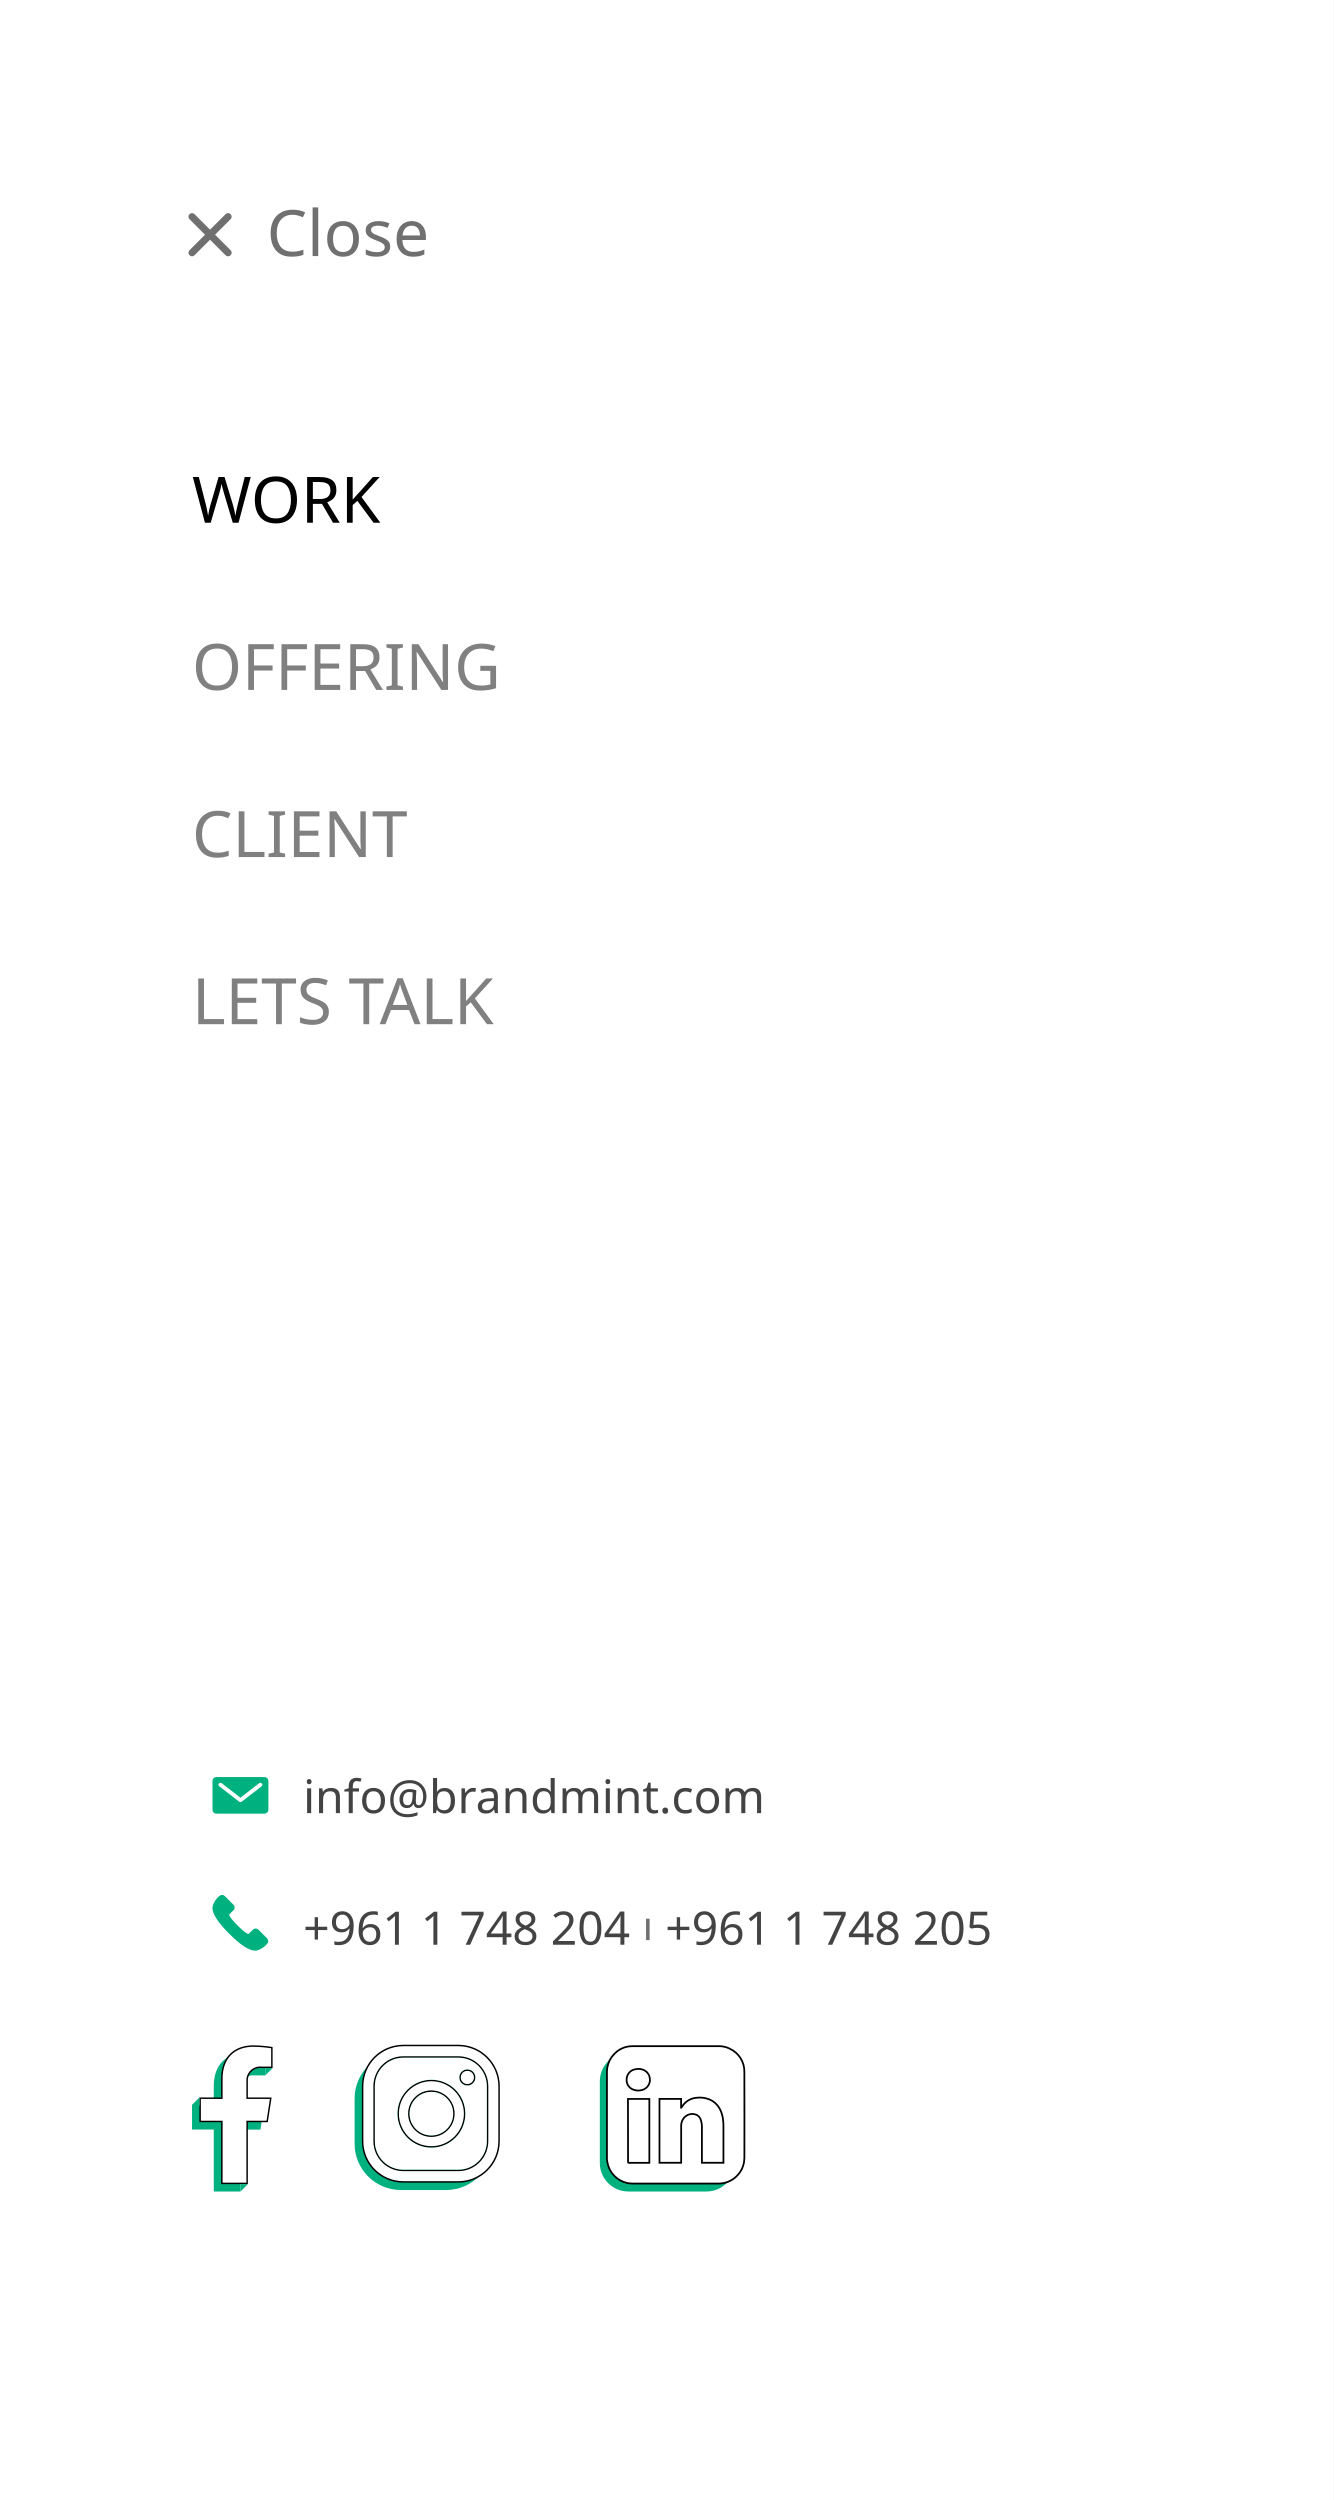
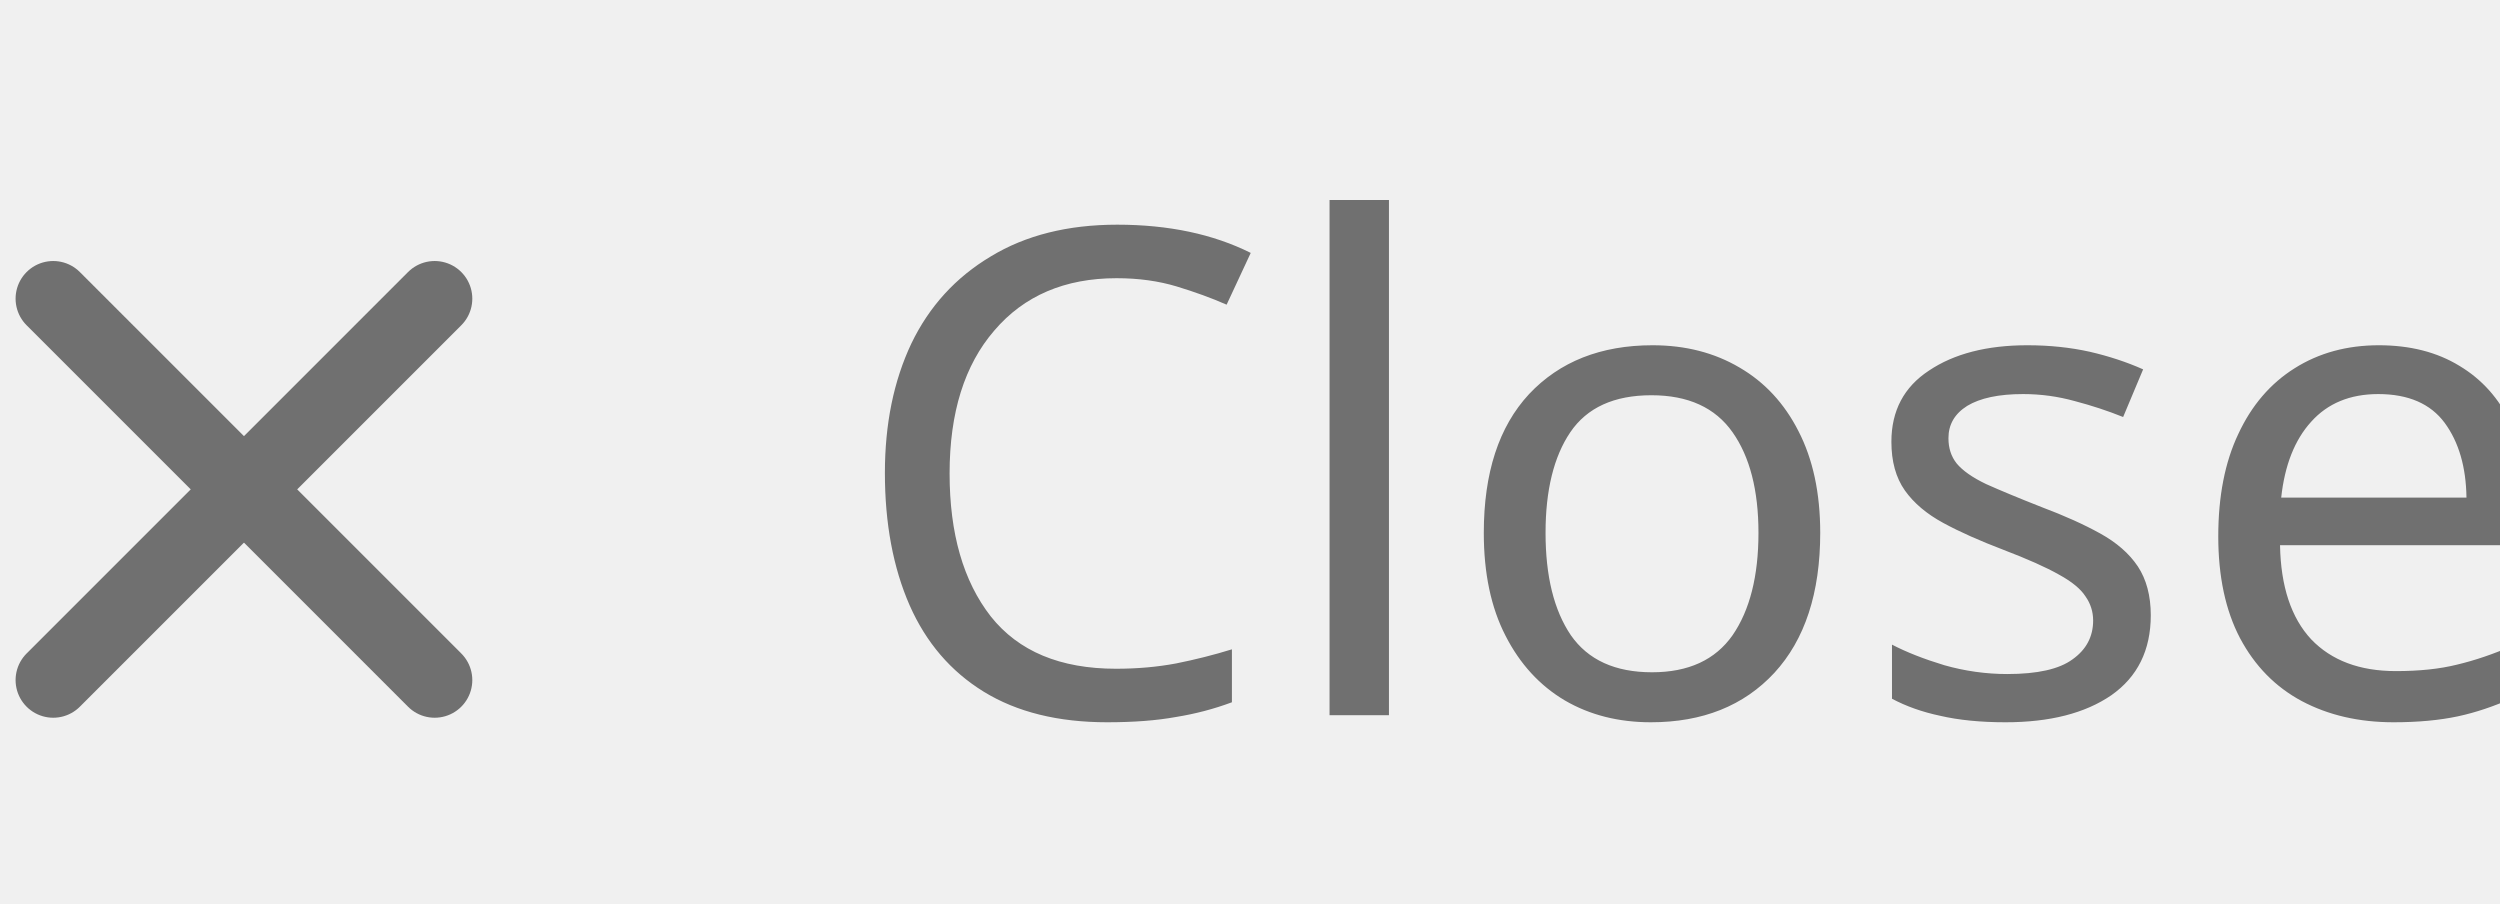
- <svg xmlns="http://www.w3.org/2000/svg" width="375" height="703" viewBox="0 0 375 703">
-   <g id="Group_11587" data-name="Group 11587" transform="translate(0 -44)">
-     <rect id="Rectangle_543" data-name="Rectangle 543" width="375" height="703" transform="translate(0 44)" fill="#fff" />
-     <text id="WORK" transform="translate(54 191)" font-size="18" font-family="SegoeUI, Segoe UI">
-       <tspan x="0" y="0">WORK</tspan>
+ <svg xmlns="http://www.w3.org/2000/svg" width="66.414" height="24" viewBox="0 0 66.414 24">
+   <g id="Group_11569" data-name="Group 11569" transform="translate(-52.586 -97)">
+     <text id="Close" transform="translate(75 116)" fill="#707070" font-size="18" font-family="SegoeUI, Segoe UI">
+       <tspan x="0" y="0">Close</tspan>
    </text>
-     <text id="Offering" transform="translate(54 238)" font-size="18" font-family="SegoeUI, Segoe UI" opacity="0.499">
-       <tspan x="0" y="0">OFFERING</tspan>
-     </text>
-     <text id="Client" transform="translate(54 285)" font-size="18" font-family="SegoeUI, Segoe UI" opacity="0.499">
-       <tspan x="0" y="0">CLIENT</tspan>
-     </text>
-     <text id="Lets_talk" data-name="Lets talk" transform="translate(54 332)" font-size="18" font-family="SegoeUI, Segoe UI" opacity="0.499">
-       <tspan x="0" y="0">LETS TALK</tspan>
-     </text>
-     <g id="ic_instagram" transform="translate(99.717 618.984)">
-       <g id="Group_11585" data-name="Group 11585" transform="translate(-99.717 -440.617)">
-         <rect id="Rectangle_4" data-name="Rectangle 4" width="38.73" height="38.73" rx="13" transform="translate(99.717 442.738)" fill="#00b180" />
-         <g id="Group_19" data-name="Group 19" transform="translate(101.763 440.617)">
-           <g id="Group_18" data-name="Group 18" transform="translate(0 0)">
-             <g id="Group_17" data-name="Group 17">
-               <g id="Group_983" data-name="Group 983" transform="translate(27.386 6.923)">
-                 <path id="Path_3062" data-name="Path 3062" d="M-2078.882,2558.247a2.068,2.068,0,0,1-2.065-2.066,2.046,2.046,0,0,1,.6-1.459,2.049,2.049,0,0,1,1.461-.606,2.069,2.069,0,0,1,2.069,2.065,2.075,2.075,0,0,1-2.066,2.066Z" transform="translate(2081.154 -2553.909)" fill="#fff" />
-                 <path id="Path_3063" data-name="Path 3063" d="M-2079.674,2553.53a1.86,1.86,0,0,1,1.858,1.857,1.867,1.867,0,0,1-1.858,1.859,1.861,1.861,0,0,1-1.858-1.859,1.84,1.84,0,0,1,.542-1.312,1.844,1.844,0,0,1,1.314-.545h0m0-.414h0a2.27,2.27,0,0,0-2.27,2.273,2.272,2.272,0,0,0,2.273,2.272,2.277,2.277,0,0,0,2.273-2.272,2.272,2.272,0,0,0-2.273-2.273Z" transform="translate(2081.947 -2553.116)" />
-               </g>
-               <g id="Path_10" data-name="Path 10" transform="translate(9.996 9.837)">
-                 <path id="Path_3064" data-name="Path 3064" d="M-2155.56,2586.874a9.359,9.359,0,0,1-9.344-9.346,9.356,9.356,0,0,1,9.346-9.343,9.308,9.308,0,0,1,6.6,2.743,9.3,9.3,0,0,1,2.74,6.6,9.359,9.359,0,0,1-9.346,9.343Zm-.021-15.687a6.29,6.29,0,0,0-4.476,1.863,6.286,6.286,0,0,0-1.845,4.481,6.344,6.344,0,0,0,6.334,6.324,6.347,6.347,0,0,0,6.335-6.336,6.349,6.349,0,0,0-6.336-6.333Z" transform="translate(2165.111 -2567.977)" fill="#fff" />
-                 <path id="Path_3065" data-name="Path 3065" d="M-2156.352,2567.6h0a9.1,9.1,0,0,1,6.458,2.682,9.1,9.1,0,0,1,2.68,6.457,9.152,9.152,0,0,1-9.139,9.136,9.152,9.152,0,0,1-9.137-9.139,9.148,9.148,0,0,1,9.138-9.136m-.01,15.671h.011a6.552,6.552,0,0,0,6.531-6.543v-.013a6.554,6.554,0,0,0-6.544-6.527h-.011a6.5,6.5,0,0,0-4.623,1.924,6.492,6.492,0,0,0-1.906,4.628,6.551,6.551,0,0,0,6.541,6.531m.011-16.085a9.553,9.553,0,0,0-9.553,9.55,9.555,9.555,0,0,0,9.551,9.553,9.555,9.555,0,0,0,9.553-9.55,9.543,9.543,0,0,0-2.8-6.75,9.544,9.544,0,0,0-6.75-2.8Zm-.011,15.671a6.126,6.126,0,0,1-6.126-6.117,6.124,6.124,0,0,1,6.114-6.137h.01a6.13,6.13,0,0,1,6.13,6.115v.011a6.13,6.13,0,0,1-6.117,6.129Z" transform="translate(2165.904 -2567.184)" />
-               </g>
-               <g id="Path_11" data-name="Path 11">
-                 <path id="Path_3066" data-name="Path 3066" d="M-2201.723,2559.058a11.473,11.473,0,0,1-11.44-11.443v-15.483a11.468,11.468,0,0,1,11.44-11.44h15.483a11.473,11.473,0,0,1,11.443,11.441v15.483a11.478,11.478,0,0,1-11.443,11.443h-15.483Zm0-35.135a8.227,8.227,0,0,0-8.205,8.208v15.483a8.228,8.228,0,0,0,8.205,8.208h15.484a8.232,8.232,0,0,0,8.208-8.208v-15.484a8.232,8.232,0,0,0-8.208-8.208Z" transform="translate(2213.37 -2520.484)" fill="#fff" />
-                 <path id="Path_3067" data-name="Path 3067" d="M-2187.032,2520.106h0a11.265,11.265,0,0,1,11.236,11.233v15.483a11.27,11.27,0,0,1-11.236,11.236h-15.483a11.265,11.265,0,0,1-11.234-11.236V2531.34a11.26,11.26,0,0,1,11.233-11.233h15.483m-15.484,35.132h15.484a8.44,8.44,0,0,0,8.415-8.416v-15.484a8.44,8.44,0,0,0-8.416-8.415h-15.484a8.435,8.435,0,0,0-8.412,8.416v15.484a8.435,8.435,0,0,0,8.412,8.415m15.484-35.546h-15.483a11.657,11.657,0,0,0-11.647,11.647v15.483a11.663,11.663,0,0,0,11.647,11.65h15.483a11.667,11.667,0,0,0,11.65-11.65v-15.483a11.661,11.661,0,0,0-11.65-11.647Zm-15.483,35.132a8.01,8.01,0,0,1-8-8v-15.483a8.008,8.008,0,0,1,8-8h15.483a8.012,8.012,0,0,1,8,8v15.483a8.012,8.012,0,0,1-8,8Z" transform="translate(2214.163 -2519.692)" />
-               </g>
-             </g>
-           </g>
-         </g>
-         <path id="Path_3068" data-name="Path 3068" d="M-2173.065,2537.294h-15.483a8.008,8.008,0,0,0-8,8v15.483a8.01,8.01,0,0,0,8,8h15.483a8.012,8.012,0,0,0,8-8V2545.3A8.012,8.012,0,0,0-2173.065,2537.294Zm-7.584,25.3a9.555,9.555,0,0,1-9.551-9.553,9.553,9.553,0,0,1,9.553-9.55,9.544,9.544,0,0,1,6.75,2.8,9.544,9.544,0,0,1,2.8,6.75A9.555,9.555,0,0,1-2180.649,2562.589Zm10.112-17.472a2.272,2.272,0,0,1-2.272-2.273,2.27,2.27,0,0,1,2.27-2.273h0a2.272,2.272,0,0,1,2.273,2.273A2.277,2.277,0,0,1-2170.537,2545.117Z" transform="translate(2301.959 -2093.031)" fill="#fff" />
-         <path id="Path_3069" data-name="Path 3069" d="M-2137.156,2589.792v.011a6.13,6.13,0,0,1-6.117,6.129,6.126,6.126,0,0,1-6.137-6.117,6.124,6.124,0,0,1,6.115-6.137A6.13,6.13,0,0,1-2137.156,2589.792Z" transform="translate(2264.586 -2129.807)" fill="#fff" />
-       </g>
+     <g id="Group_11567" data-name="Group 11567" transform="translate(-13.523 14.527)">
+       <path id="Path_9739" data-name="Path 9739" d="M-14822.477-11227.592l10.133,10.133" transform="translate(14890 11317.999)" fill="none" stroke="#707070" stroke-linecap="round" stroke-width="2" />
+       <path id="Path_9740" data-name="Path 9740" d="M-14812.344-11227.592l-10.133,10.133" transform="translate(14890 11317.999)" fill="none" stroke="#707070" stroke-linecap="round" stroke-width="2" />
    </g>
-     <g id="ic_facebook" transform="translate(54 619.144)">
-       <g id="Group_985" data-name="Group 985">
-         <g id="Group_984" data-name="Group 984" transform="translate(0)">
-           <path id="Path_13" data-name="Path 13" d="M-2438.641,2539.824v5.3h-6.112v6.958h6.112V2569.5h7.521v-17.409h5.609l1.068-6.958h-6.677v-4.516a3.48,3.48,0,0,1,3.157-3.775,3.491,3.491,0,0,1,.762.016h3.036v-5.923a37.01,37.01,0,0,0-5.389-.47C-2435.048,2530.464-2438.641,2533.8-2438.641,2539.824Z" transform="translate(2444.753 -2528.393)" fill="#00b180" />
-           <g id="Path_13-2" data-name="Path 13" transform="translate(2.071)">
-             <path id="Path_3070" data-name="Path 3070" d="M-2427.641,2560.085v-17.413h-6.112v-6.544h6.112v-5.511c0-5.732,3.32-9.154,8.881-9.154a37.042,37.042,0,0,1,5.182.44v5.539h-2.816a3.721,3.721,0,0,0-.466-.029c-.109,0-.219,0-.328.014a3.662,3.662,0,0,0-2.5,1.308,3.661,3.661,0,0,0-.844,2.692v4.705h6.643l-1,6.543h-5.639v17.409Z" transform="translate(2433.96 -2521.257)" fill="#fff" />
-             <path id="Path_3071" data-name="Path 3071" d="M-2419.556,2520.878a36.643,36.643,0,0,1,4.978.411v5.154h-2.6a3.9,3.9,0,0,0-.48-.03c-.115,0-.231.005-.346.015a3.867,3.867,0,0,0-2.641,1.381,3.869,3.869,0,0,0-.893,2.825v4.912h6.609l-.94,6.129h-5.668v17.409h-6.693v-17.413h-6.112v-6.13h6.112v-5.718c0-5.6,3.241-8.945,8.671-8.946m0-.414c-5.494,0-9.088,3.332-9.088,9.36v5.3h-6.112v6.958h6.112V2559.5h7.521V2542.09h5.609l1.068-6.958h-6.677v-4.516a3.48,3.48,0,0,1,3.157-3.775q.154-.014.309-.014a3.44,3.44,0,0,1,.453.03h3.036v-5.923a37,37,0,0,0-5.389-.47Z" transform="translate(2434.753 -2520.464)" />
-           </g>
-           <path id="Path_3072" data-name="Path 3072" d="M-2444.753,2593.333l2.071-2.071v2.533Z" transform="translate(2444.753 -2576.597)" fill="#00b180" />
-           <path id="Path_3073" data-name="Path 3073" d="M-2341.853,2624.872" transform="translate(2363.167 -2603.246)" fill="#00b180" />
-           <path id="Path_3074" data-name="Path 3074" d="M-2376.862,2708.919l-2.072,2.071v-2.071" transform="translate(2392.567 -2669.884)" fill="#00b180" />
-         </g>
-         <path id="Path_3075" data-name="Path 3075" d="M-2343.284,2551.329l-2.071,2.071v-2.071Z" transform="translate(2365.944 -2544.936)" fill="#00b180" />
-       </g>
-     </g>
-     <g id="ic_linkedIn" transform="translate(168.672 619.374)">
-       <g id="Group_11566" data-name="Group 11566" transform="translate(-1190.5 -5550.61)">
-         <rect id="Rectangle_526" data-name="Rectangle 526" width="38" height="39" rx="8" transform="translate(1190.5 5552.486)" fill="#00b180" />
-         <rect id="Rectangle_527" data-name="Rectangle 527" width="30" height="32" transform="translate(1196.5 5554.486)" fill="#fff" />
-         <path id="Path_9730" data-name="Path 9730" d="M266.758,298.587V273.6c.008-.04.019-.079.024-.119.028-.235.043-.472.085-.7A7.072,7.072,0,0,1,268.7,269.1a6.954,6.954,0,0,1,5.209-2.314q12.176-.027,24.353-.005a6.543,6.543,0,0,1,3.058.726,7.035,7.035,0,0,1,4.081,6.568c.033,8.015.012,16.031.008,24.046a7.674,7.674,0,0,1-.076,1.1,7.255,7.255,0,0,1-7.163,6.2q-12.085.019-24.169,0a7.012,7.012,0,0,1-1.471-.153,7.153,7.153,0,0,1-3.851-2.192,7.078,7.078,0,0,1-1.817-3.731C266.815,299.1,266.79,298.841,266.758,298.587Zm20.871.988v-.167q0-5.089,0-10.177a3.454,3.454,0,0,1,.447-1.781,3.047,3.047,0,0,1,3.873-1.363,2.338,2.338,0,0,1,1.221,1.475,6.447,6.447,0,0,1,.295,2.077q.007,4.893,0,9.785v.151h6.053V299.4q0-5.04,0-10.079a13.77,13.77,0,0,0-.164-2.258,8.238,8.238,0,0,0-.94-2.776,5.708,5.708,0,0,0-2.732-2.484,7.305,7.305,0,0,0-3.947-.49,5.276,5.276,0,0,0-3.659,2.179c-.147.2-.286.4-.429.6l-.038-.005v-2.474h-6.078v17.957Zm-8.945.009V281.619h-6.015c0,.05,0,.09,0,.131q0,1.251,0,2.5.006,2.605.014,5.211.009,4.984.013,9.969c0,.123.028.157.154.157q2.851-.007,5.7,0Zm-3.1-26.418c-.287.037-.577.056-.861.112a2.907,2.907,0,0,0-2.431,2.911,2.841,2.841,0,0,0,1.728,2.755,3.72,3.72,0,0,0,2.349.228,3.012,3.012,0,0,0,1.753-.975,2.894,2.894,0,0,0,.689-2.427,2.846,2.846,0,0,0-1.335-2.084A3.71,3.71,0,0,0,275.589,273.166Z" transform="translate(925.742 5283.836)" fill="#fff" stroke="#000" stroke-miterlimit="10" stroke-width="0.5" />
-       </g>
-     </g>
-     <g id="Group_11569" data-name="Group 11569">
-       <text id="Close" transform="translate(75 116)" fill="#707070" font-size="18" font-family="SegoeUI, Segoe UI">
-         <tspan x="0" y="0">Close</tspan>
-       </text>
-       <g id="Group_11567" data-name="Group 11567" transform="translate(-13.523 14.527)">
-         <path id="Path_9739" data-name="Path 9739" d="M-14822.477-11227.592l10.133,10.133" transform="translate(14890 11317.999)" fill="none" stroke="#707070" stroke-linecap="round" stroke-width="2" />
-         <path id="Path_9740" data-name="Path 9740" d="M-14812.344-11227.592l-10.133,10.133" transform="translate(14890 11317.999)" fill="none" stroke="#707070" stroke-linecap="round" stroke-width="2" />
-       </g>
-     </g>
-     <text id="_12_3456_7890" data-name="+ 12 3456 7890" transform="translate(85.25 590.852)" fill="#434343" font-size="13" font-family="SegoeUI, Segoe UI">
-       <tspan x="0" y="0">+961 1 748 204</tspan>
-     </text>
-     <text id="_12_3456_7890-2" data-name="+ 12 3456 7890" transform="translate(187.073 590.852)" fill="#434343" font-size="13" font-family="SegoeUI, Segoe UI">
-       <tspan x="0" y="0">+961 1 748 205</tspan>
-     </text>
-     <path id="Fill_1" data-name="Fill 1" d="M7.072,8.6C4.341,5.874,4.731,5.484,4.731,5.484L5.9,4.313a1.1,1.1,0,0,0,0-1.56L3.474.325A1.1,1.1,0,0,0,1.968.273,5.744,5.744,0,0,0,.049,3.143c-.39,1.95,1.561,4.681,4.681,7.8s5.852,5.071,7.8,4.681a5.744,5.744,0,0,0,2.87-1.919,1.1,1.1,0,0,0-.052-1.506L12.923,9.775a1.1,1.1,0,0,0-1.56,0l-1.17,1.171s-.39.39-3.121-2.341" transform="translate(59.75 576.852)" fill="#00b180" />
-     <text id="agensi_mail.com" data-name="agensi@mail.com" transform="translate(85.25 553.852)" fill="#434343" font-size="13" font-family="SegoeUI, Segoe UI">
-       <tspan x="0" y="0">info@brandmint.com</tspan>
-     </text>
-     <path id="Fill_1-2" data-name="Fill 1" d="M14.6,10.286H1.123A1.1,1.1,0,0,1,0,9.2V1.083A1.1,1.1,0,0,1,1.123,0H14.6a1.1,1.1,0,0,1,1.123,1.083V9.2A1.1,1.1,0,0,1,14.6,10.286ZM2.246,1.624a.57.57,0,0,0-.439.2.529.529,0,0,0,.087.761L7.508,6.926a.583.583,0,0,0,.7,0l5.614-4.339a.532.532,0,0,0,.207-.365.526.526,0,0,0-.12-.4.577.577,0,0,0-.789-.084L7.86,5.81,2.6,1.742A.567.567,0,0,0,2.246,1.624Z" transform="translate(59.75 543.709)" fill="#00b180" />
-     <path id="Path_9744" data-name="Path 9744" d="M-14652.831-10583.459v6.019" transform="translate(14835 11167)" fill="none" stroke="#707070" stroke-width="1" />
  </g>
</svg>
